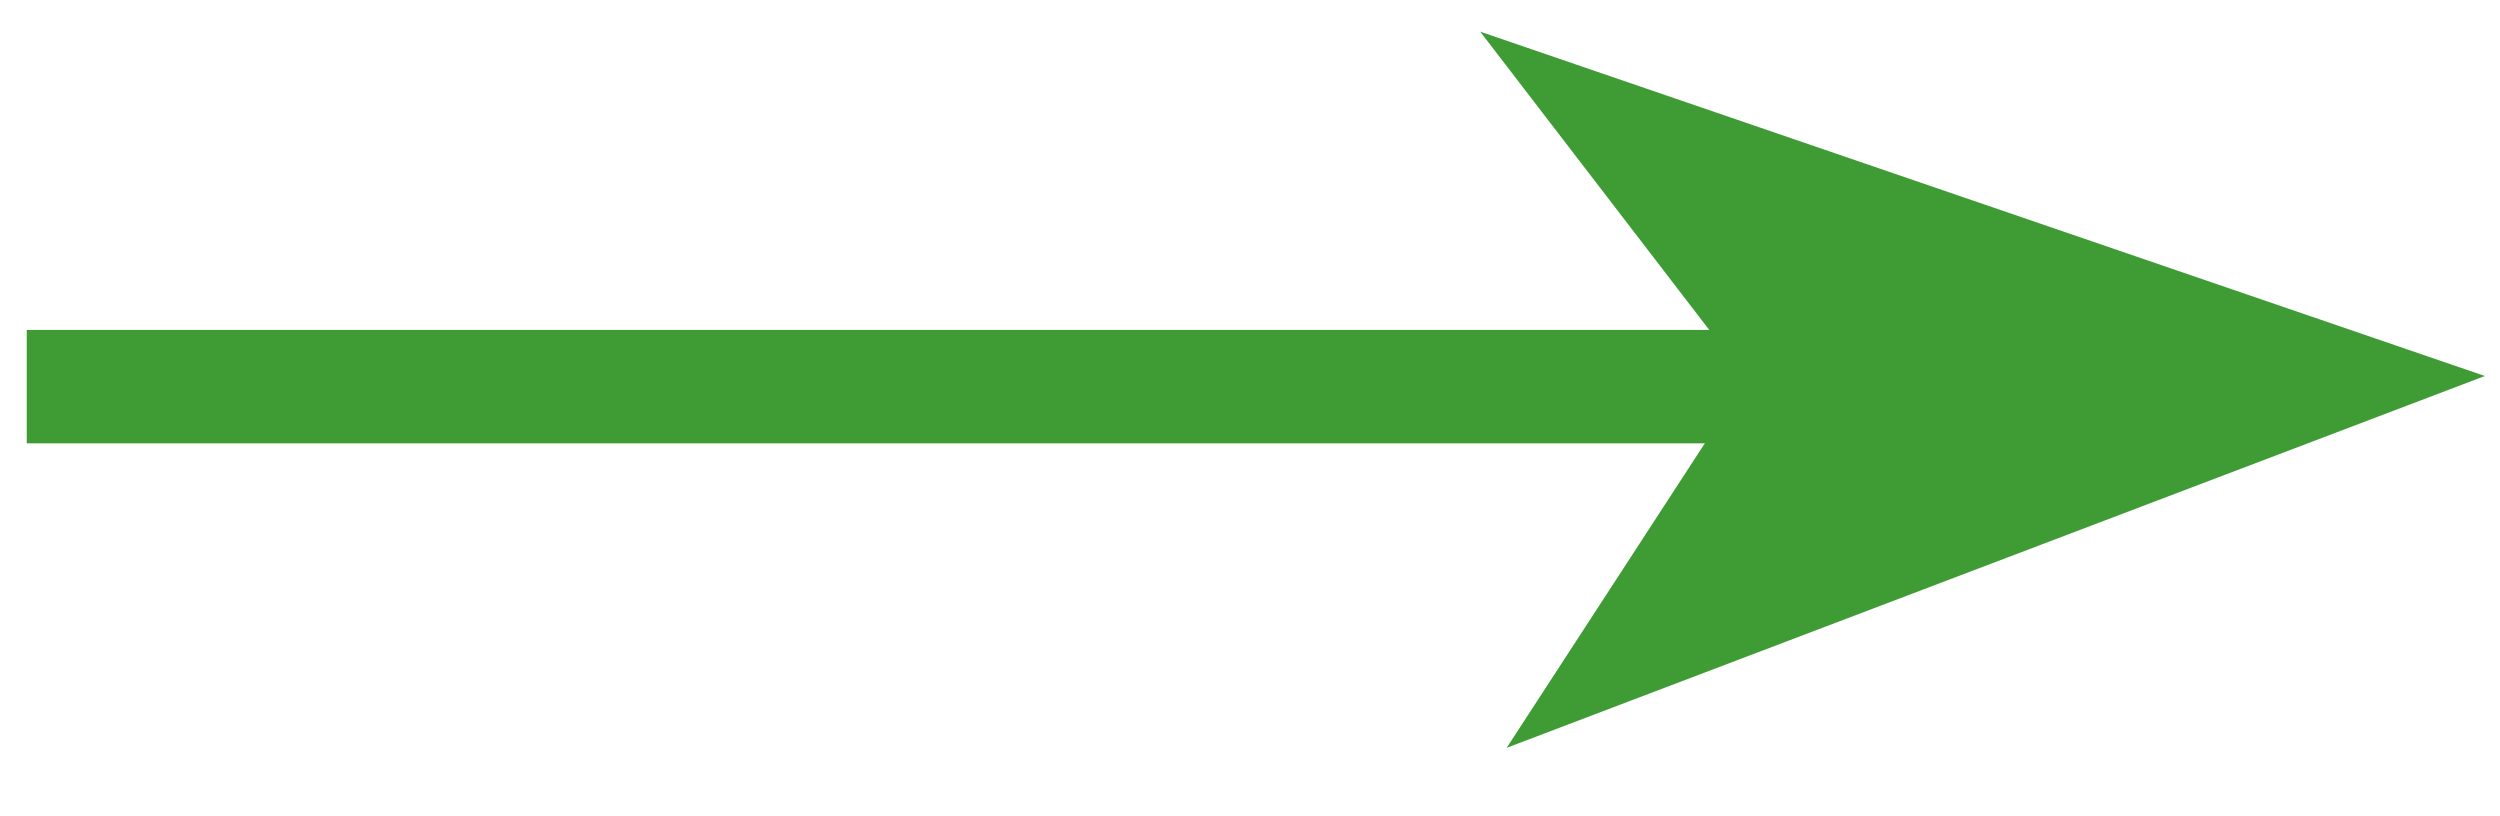
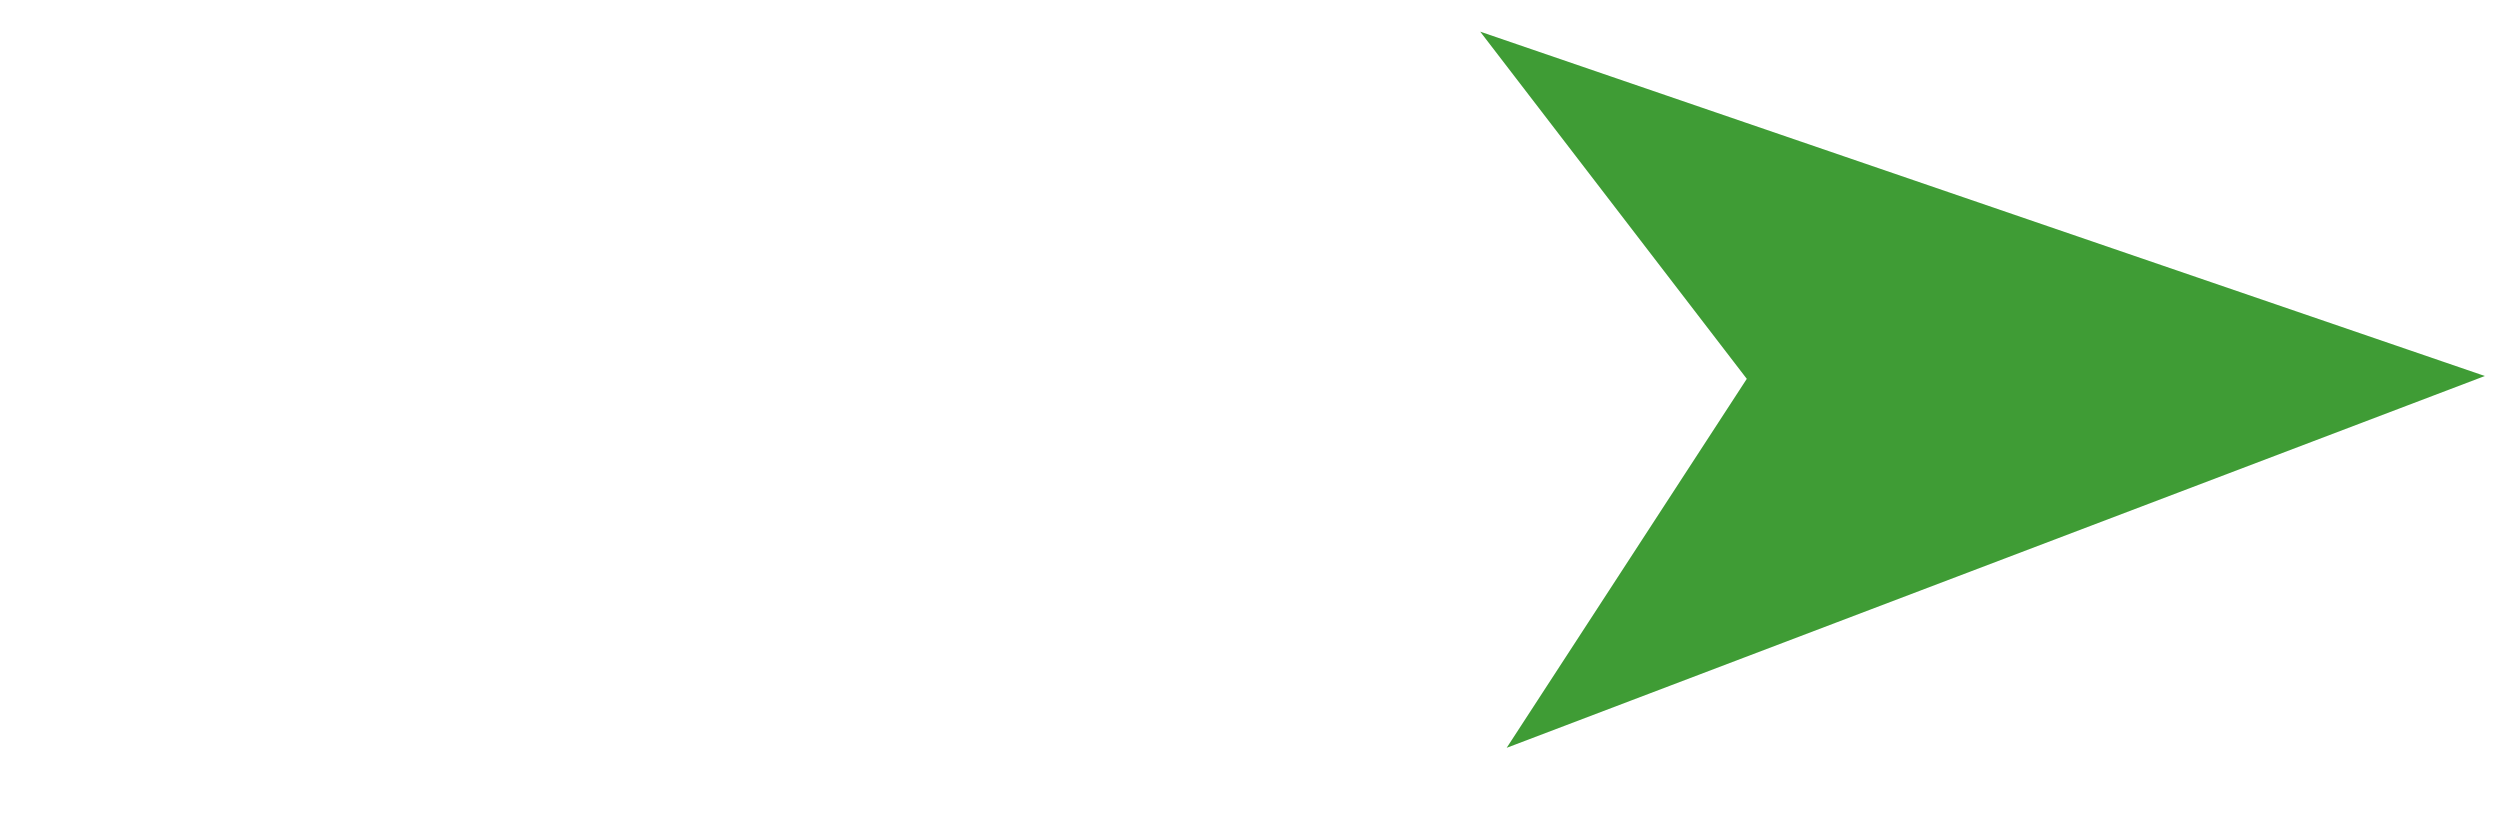
<svg xmlns="http://www.w3.org/2000/svg" width="46" height="15" viewBox="0 0 46 15" version="1.1" id="svg5464">
-   <defs id="defs5458" />
+   <defs id="defs5458">
+     <pattern patternUnits="userSpaceOnUse" width="1.5" height="1" patternTransform="translate(0,0) scale(10,10)" id="Strips2_1-391">
+       <rect style="fill:#3f9c35;stroke:none;opacity:1" x="0" y="-0.5" width="1" height="2" id="rect2253" />
+     </pattern>
+   </defs>
  <g id="layer1" transform="translate(0,-1107.52)">
    <g style="fill:none;fill-rule:evenodd;stroke:none;stroke-width:1" id="g1902" transform="matrix(1.019377,0,0,0.9485276,-576.6015,1079.697)">
-       <path style="color:#000000;font-style:normal;font-variant:normal;font-weight:normal;font-stretch:normal;font-size:medium;line-height:normal;font-family:sans-serif;font-variant-ligatures:normal;font-variant-position:normal;font-variant-caps:normal;font-variant-numeric:normal;font-variant-alternates:normal;font-feature-settings:normal;text-indent:0;text-align:start;text-decoration:none;text-decoration-line:none;text-decoration-style:solid;text-decoration-color:#000000;letter-spacing:normal;word-spacing:normal;text-transform:none;writing-mode:lr-tb;direction:ltr;text-orientation:mixed;dominant-baseline:auto;baseline-shift:baseline;text-anchor:start;white-space:normal;shape-padding:0;clip-rule:nonzero;display:inline;overflow:visible;visibility:visible;opacity:1;isolation:auto;mix-blend-mode:normal;color-interpolation:sRGB;color-interpolation-filters:linearRGB;solid-color:#000000;solid-opacity:1;vector-effect:none;fill:#3f9c35;fill-opacity:1;fill-rule:nonzero;stroke:#3f9c35;stroke-width:0.2;stroke-linecap:butt;stroke-linejoin:miter;stroke-miterlimit:4;stroke-dasharray:none;stroke-dashoffset:2.9;stroke-opacity:1;color-rendering:auto;image-rendering:auto;shape-rendering:auto;text-rendering:auto;enable-background:accumulate" d="m 566.224,35.833 v 2 H 599 v -2 z" id="path1898" />
+       <path id="path1898" d="m 566.224,35.833 v 2 H 599 v -2 z" style="color:#000000;font-style:normal;font-variant:normal;font-weight:normal;font-stretch:normal;font-size:medium;line-height:normal;font-family:sans-serif;font-variant-ligatures:normal;font-variant-position:normal;font-variant-caps:normal;font-variant-numeric:normal;font-variant-alternates:normal;font-feature-settings:normal;text-indent:0;text-align:start;text-decoration:none;text-decoration-line:none;text-decoration-style:solid;text-decoration-color:#000000;letter-spacing:normal;word-spacing:normal;text-transform:none;writing-mode:lr-tb;direction:ltr;text-orientation:mixed;dominant-baseline:auto;baseline-shift:baseline;text-anchor:start;white-space:normal;shape-padding:0;clip-rule:nonzero;display:inline;overflow:visible;visibility:visible;opacity:1;isolation:auto;mix-blend-mode:normal;color-interpolation:sRGB;color-interpolation-filters:linearRGB;solid-color:#000000;solid-opacity:1;vector-effect:none;fill:url(#Strips2_1-391);fill-opacity:1.0;fill-rule:nonzero;stroke:none;stroke-width:0.2;stroke-linecap:butt;stroke-linejoin:miter;stroke-miterlimit:4;stroke-dasharray:none;stroke-dashoffset:2.9;stroke-opacity:1;color-rendering:auto;image-rendering:auto;shape-rendering:auto;text-rendering:auto;enable-background:accumulate" />
      <path style="fill:#3f9c35;fill-opacity:1;fill-rule:evenodd;stroke:#3f9c35;stroke-width:0.88pt;stroke-opacity:1" d="m 597.873,36.655 -3.615,5.97 14.615,-5.97 -14.929,-5.499 z" id="path1900" />
    </g>
  </g>
</svg>
